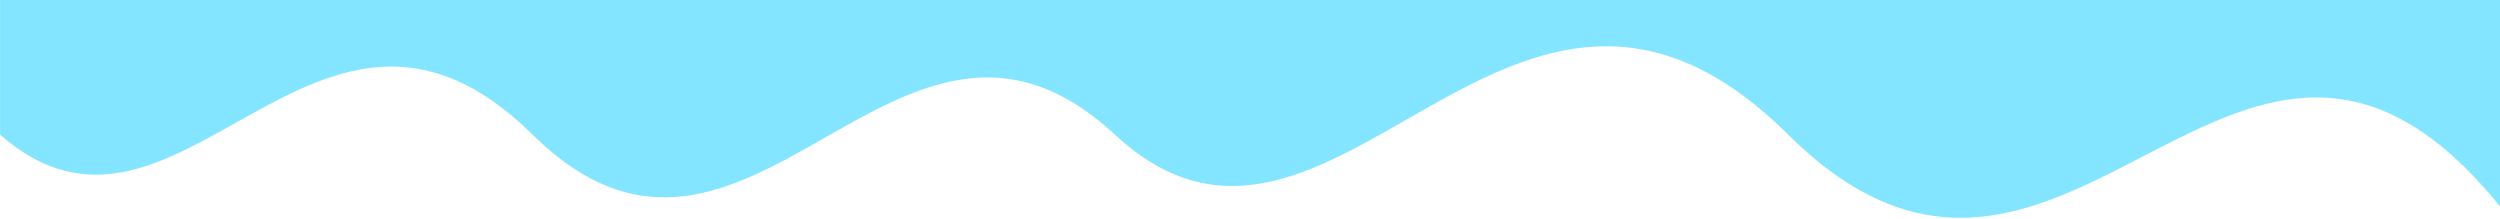
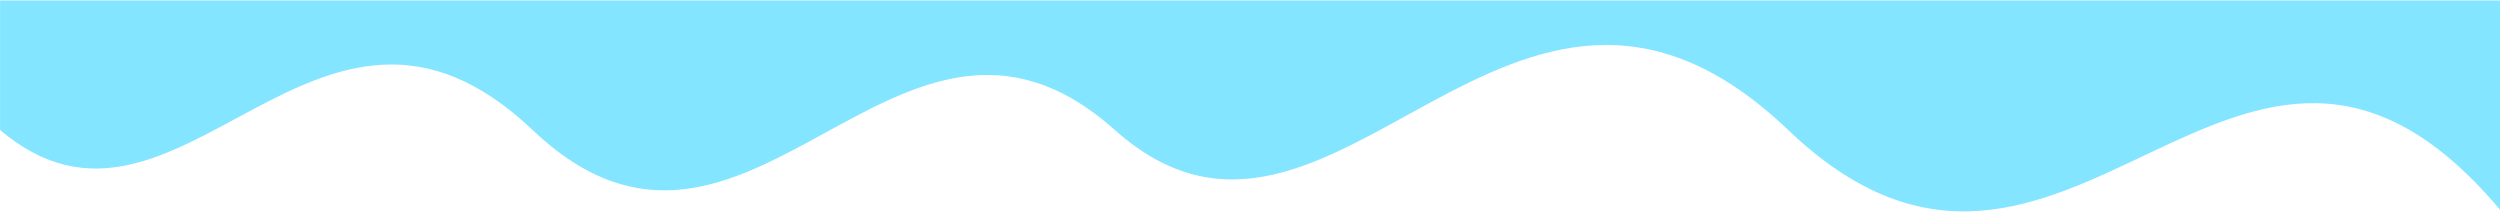
- <svg xmlns="http://www.w3.org/2000/svg" width="1920" height="168" viewBox="0 0 1920 168" fill="none">
-   <path d="M1920.03 158.5C1718.59 -90.082 1587.13 315.507 1373.34 103.383C1159.55 -108.74 1023.77 258.582 856.229 103.383C688.689 -51.816 575.025 267.116 409.029 103.383C243.032 -60.349 137.285 224.028 0.065 103.383L0.065 1.52588e-05L1920.03 1.52588e-05L1920.03 158.5Z" fill="#83E5FF" />
+ <svg xmlns="http://www.w3.org/2000/svg" width="1920" height="163" viewBox="0 0 1920 163" fill="none">
+   <path d="M1920.03 161.051C1718.58 -78.167 1587.13 303.963 1373.33 99.83C1159.54 -104.302 1023.77 249.183 856.227 99.83C688.685 -49.522 575.024 257.395 409.027 99.83C243.029 -57.734 137.284 215.931 0.063 99.83L0.062 0.342L1920.03 0.342L1920.03 161.051Z" fill="#83E5FF" />
</svg>
